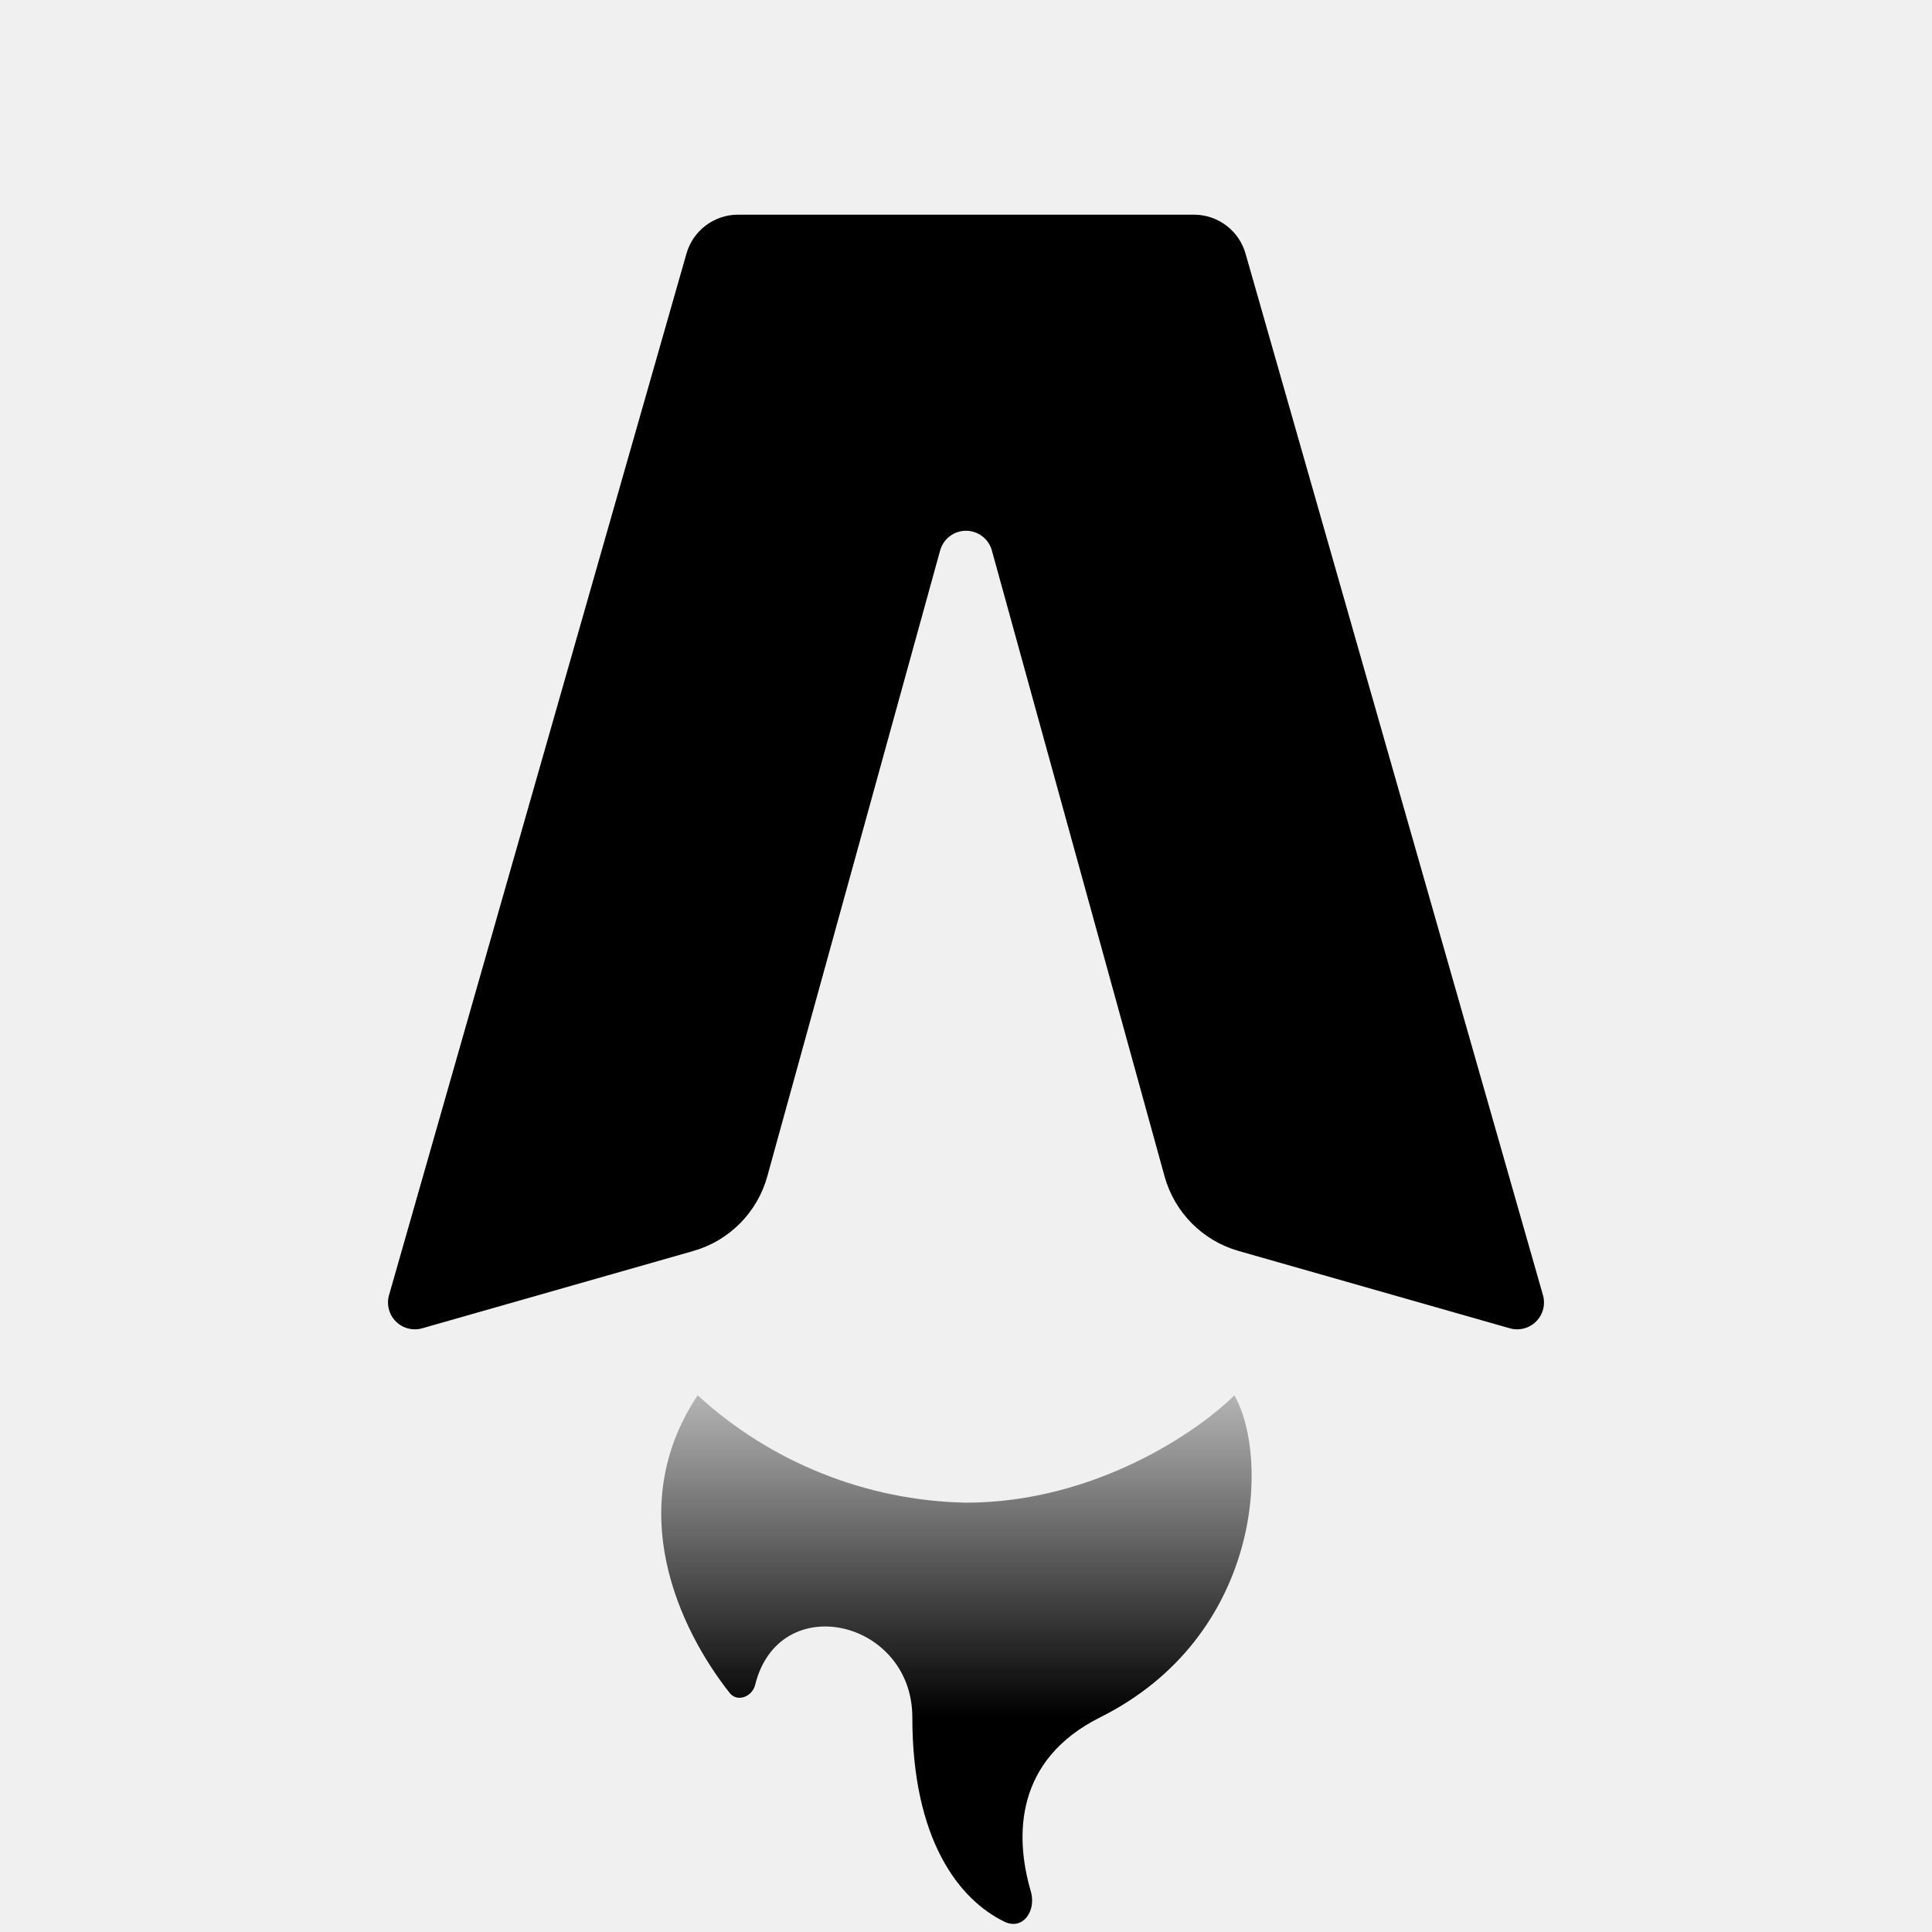
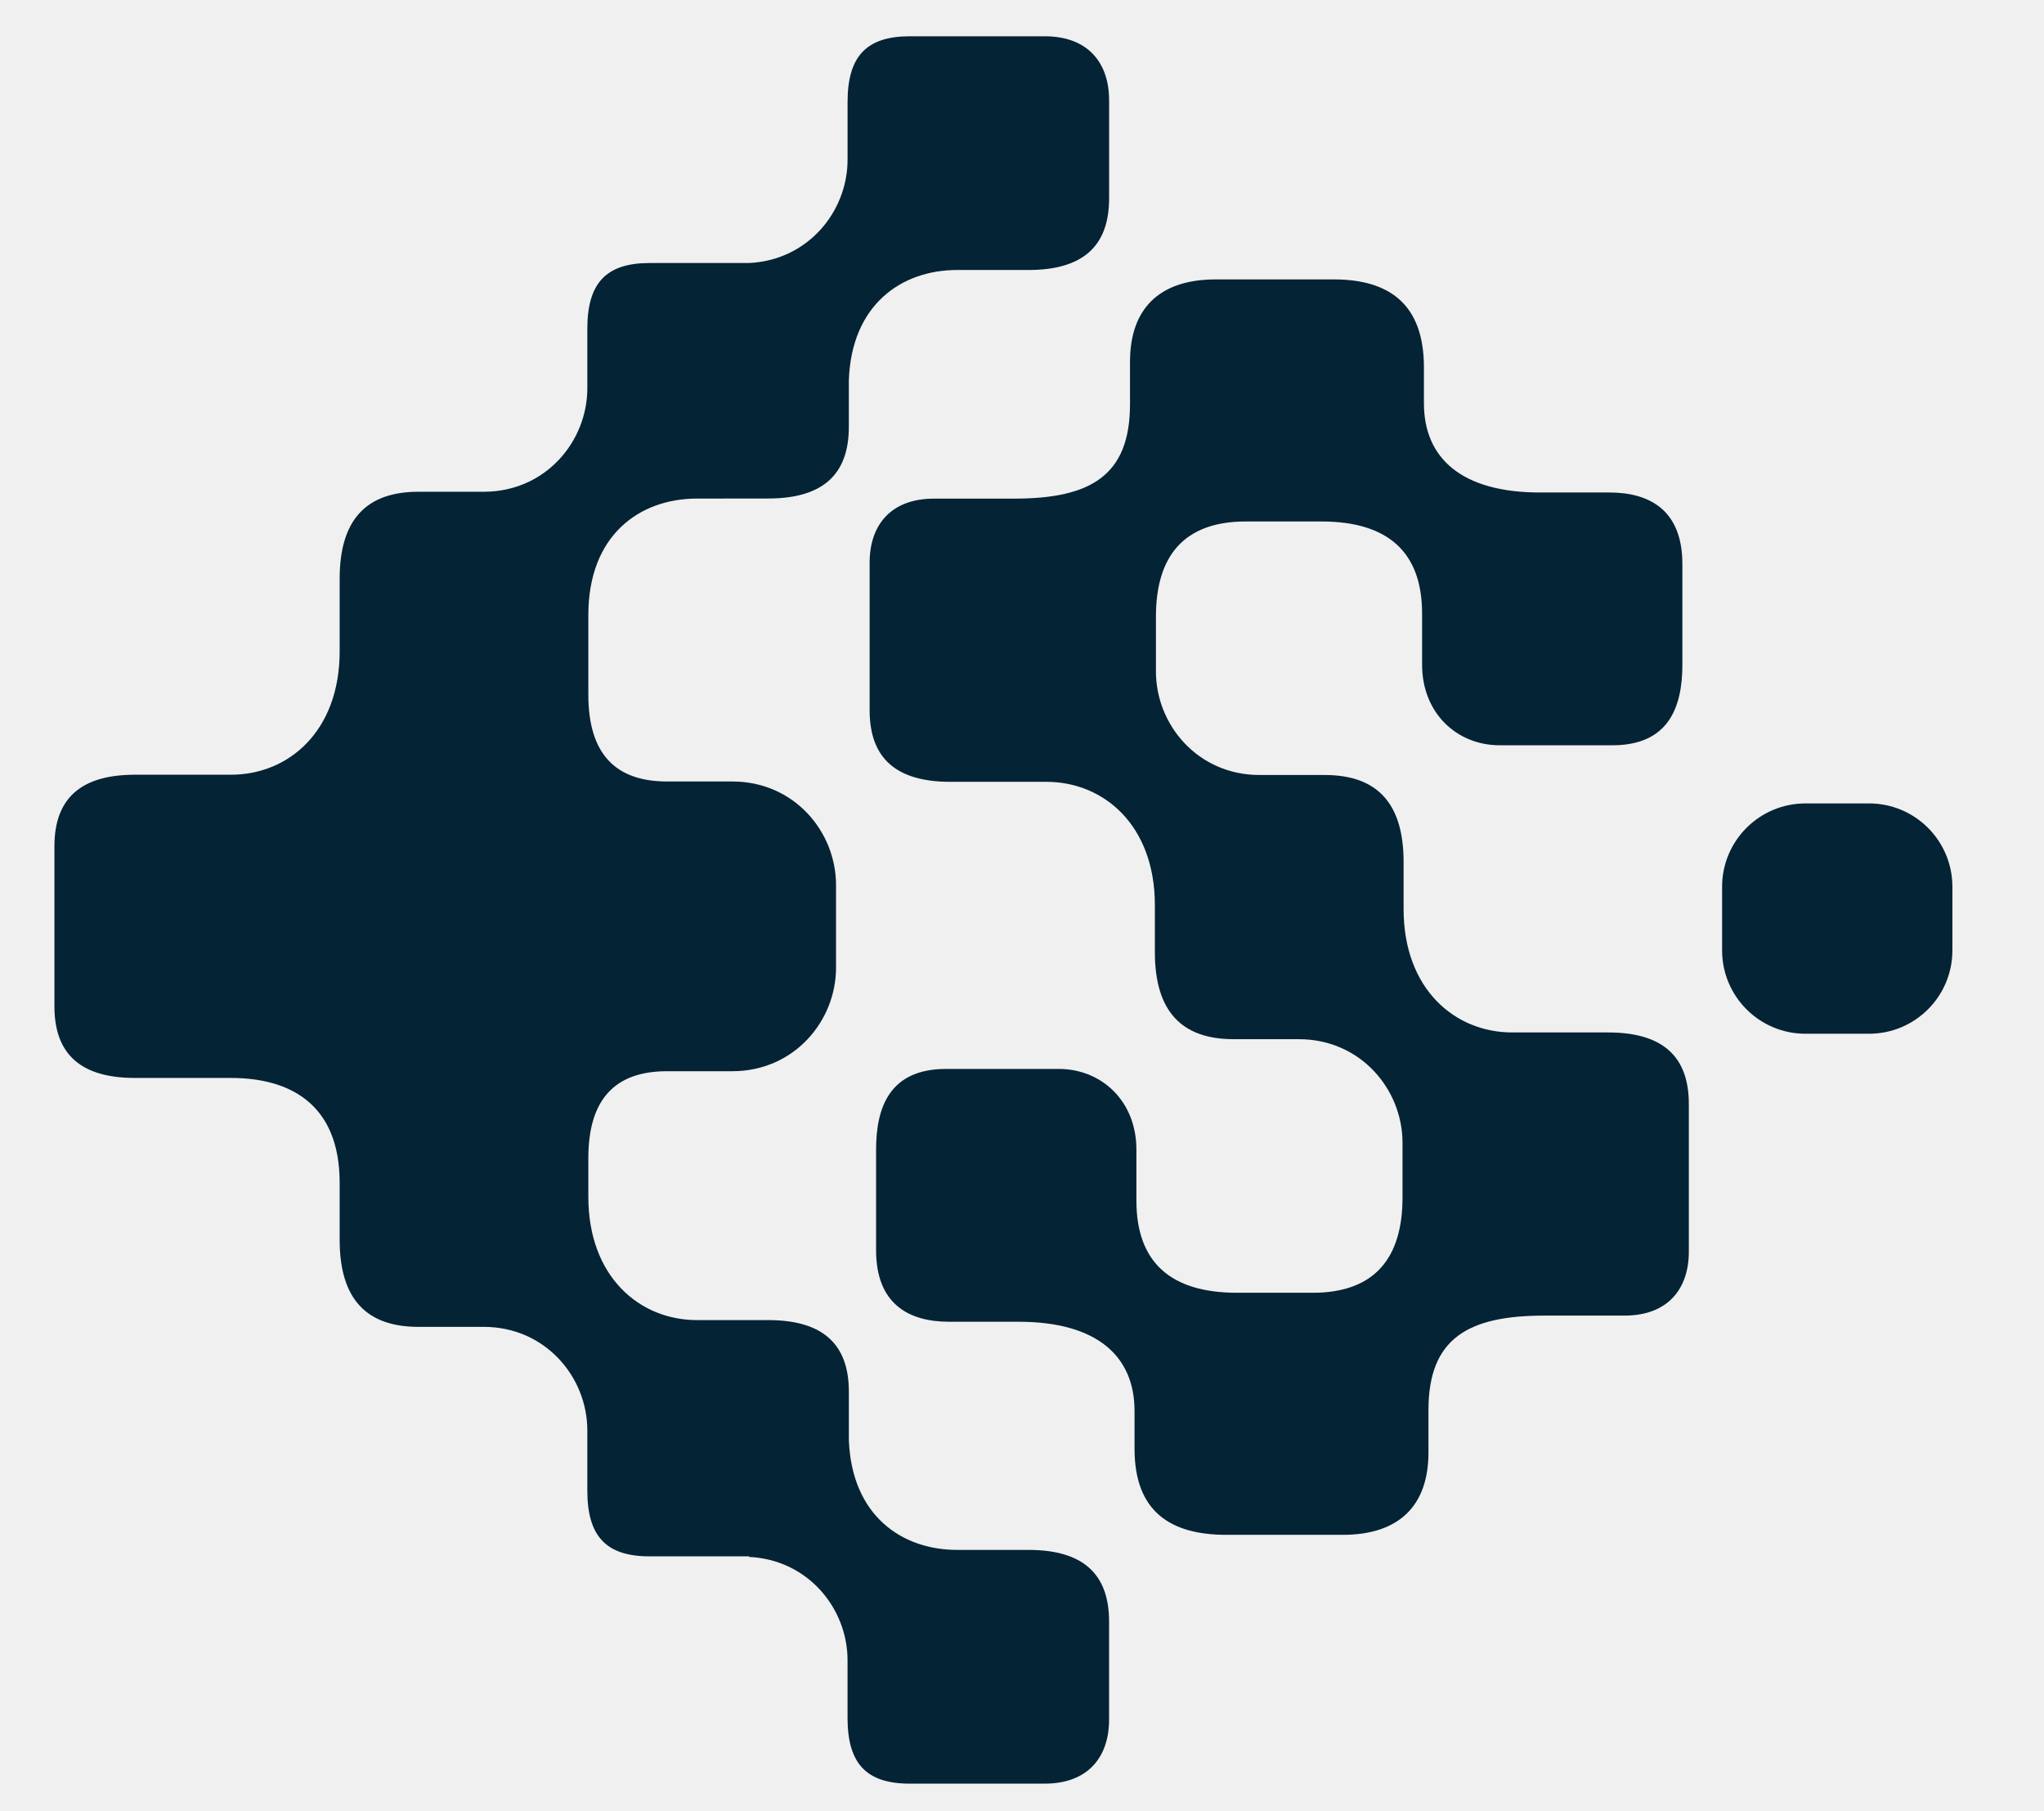
- <svg xmlns="http://www.w3.org/2000/svg" fill="none" viewBox="0 0 36 36">
-   <path fill="#000" d="M22.25 4h-8.5a1 1 0 0 0-.96.73l-5.54 19.4a.5.5 0 0 0 .62.62l5.05-1.44a2 2 0 0 0 1.38-1.4l3.22-11.66a.5.5 0 0 1 .96 0l3.22 11.67a2 2 0 0 0 1.38 1.39l5.05 1.44a.5.5 0 0 0 .62-.62l-5.54-19.4a1 1 0 0 0-.96-.73Z" />
-   <path fill="url(#gradient)" d="M18 28a7.63 7.63 0 0 1-5-2c-1.4 2.1-.35 4.35.6 5.55.14.17.41.07.47-.15.44-1.8 2.93-1.22 2.93.6 0 2.28.87 3.4 1.72 3.81.34.16.59-.2.49-.56-.31-1.05-.29-2.46 1.29-3.25 3-1.5 3.17-4.83 2.5-6-.67.67-2.6 2-5 2Z" />
-   <defs>
-     <linearGradient id="gradient" x1="16" x2="16" y1="32" y2="24" gradientUnits="userSpaceOnUse">
-       <stop stop-color="#000" />
-       <stop offset="1" stop-color="#000" stop-opacity="0" />
-     </linearGradient>
-   </defs>
-   <style>
-     @media (prefers-color-scheme:dark){:root{filter:invert(100%)}}
-   </style>
+ <svg xmlns="http://www.w3.org/2000/svg" version="1.1" id="Calque_1" x="0px" y="0px" width="78.833px" height="69.833px" viewBox="-802.667 314 78.833 69.833" enable-background="new -802.667 314 78.833 69.833" xml:space="preserve">
+   <rect x="-92.5" fill="#D50032" width="483" height="272" />
+   <g>
+     <g>
+       <g>
+         <path fill="#FFFFFF" d="M95.879,225.633c0,1.125-0.405,2.012-1.215,2.66c-0.81,0.648-1.937,0.972-3.38,0.972     c-1.33,0-2.507-0.25-3.53-0.75v-2.455c0.841,0.375,1.553,0.639,2.136,0.793s1.115,0.23,1.599,0.23     c0.58,0,1.024-0.111,1.334-0.333c0.31-0.222,0.465-0.551,0.465-0.989c0-0.244-0.068-0.462-0.205-0.652     c-0.136-0.19-0.337-0.374-0.601-0.55c-0.264-0.176-0.803-0.458-1.616-0.844c-0.762-0.358-1.333-0.702-1.714-1.032     c-0.381-0.33-0.685-0.713-0.912-1.151c-0.227-0.438-0.341-0.949-0.341-1.535c0-1.103,0.374-1.969,1.121-2.6     s1.78-0.946,3.099-0.946c0.648,0,1.266,0.077,1.854,0.23c0.588,0.153,1.204,0.369,1.846,0.648l-0.853,2.055     c-0.665-0.273-1.215-0.463-1.65-0.571c-0.435-0.108-0.863-0.162-1.283-0.162c-0.5,0-0.884,0.117-1.151,0.35     c-0.267,0.233-0.401,0.537-0.401,0.912c0,0.233,0.054,0.436,0.162,0.61s0.28,0.341,0.516,0.503     c0.236,0.162,0.794,0.453,1.675,0.874c1.165,0.557,1.964,1.115,2.396,1.675C95.663,224.134,95.879,224.82,95.879,225.633z" />
+         <path fill="#FFFFFF" d="M115.357,229.094h-2.643v-10.265h-3.385v-2.2h9.412v2.2h-3.385L115.357,229.094z" />
+         <path fill="#FFFFFF" d="M144.421,216.63v8.065c0,0.921-0.206,1.728-0.618,2.421s-1.007,1.225-1.786,1.594     c-0.779,0.369-1.699,0.554-2.762,0.554c-1.603,0-2.848-0.411-3.734-1.232c-0.887-0.821-1.33-1.945-1.33-3.372v-8.031h2.634v7.63     c0,0.961,0.193,1.665,0.58,2.114c0.386,0.449,1.026,0.674,1.918,0.674c0.864,0,1.491-0.226,1.88-0.678     c0.389-0.452,0.584-1.161,0.584-2.127v-7.613L144.421,216.63z" />
+         <path fill="#FFFFFF" d="M172.529,222.743c0,2.052-0.584,3.623-1.752,4.715s-2.855,1.637-5.06,1.637h-3.53V216.63h3.913     c2.035,0,3.615,0.537,4.74,1.611C171.967,219.315,172.529,220.816,172.529,222.743L172.529,222.743z M169.784,222.811     c0-2.677-1.182-4.016-3.547-4.016h-1.407v8.116h1.134C168.511,226.912,169.784,225.545,169.784,222.811z" />
+         <path fill="#FFFFFF" d="M192.04,229.094h-5.67v-1.501l1.518-0.699v-8.065l-1.518-0.699v-1.501h5.67v1.501l-1.518,0.699v8.065     l1.518,0.699V229.094z" />
+         <path fill="#FFFFFF" d="M218.246,222.845c0,2.063-0.512,3.649-1.535,4.757c-1.023,1.108-2.489,1.663-4.399,1.663     c-1.91,0-3.376-0.554-4.399-1.663c-1.023-1.108-1.535-2.7-1.535-4.774s0.513-3.659,1.539-4.753     c1.026-1.094,2.497-1.641,4.412-1.641s3.38,0.551,4.395,1.654C217.739,219.19,218.246,220.776,218.246,222.845L218.246,222.845z      M209.149,222.845c0,1.393,0.264,2.441,0.793,3.146s1.319,1.057,2.37,1.057c2.109,0,3.163-1.401,3.163-4.203     c0-2.808-1.049-4.212-3.146-4.212c-1.051,0-1.844,0.354-2.379,1.061C209.417,220.402,209.149,221.452,209.149,222.845z" />
+       </g>
+       <g>
+         <path fill="#FFFFFF" d="M86.91,210.964h-7.254v-32.331c1.269-3.808,3.687-6.641,7.254-8.501V210.964z M79.656,162.746h7.254     v5.186c-2.932,1.291-5.35,3.26-7.254,5.908v0.23V162.746z" />
+         <path fill="#FFFFFF" d="M112.479,162.746v7.32l-2.166,5.416c-1.488-2.407-3.37-4.223-5.646-5.449l-13.425,0.033v-7.32H112.479z      M99.842,201.806h-7.878l11.981-29.968l0.722,0.394c2.101,1.335,3.698,3.129,4.792,5.383L99.842,201.806z M112.479,203.742v7.221     H91.242v-7.221H112.479z" />
+         <path fill="#FFFFFF" d="M131.977,173.578c0-1.16-0.405-2.144-1.214-2.954c-0.81-0.81-1.794-1.214-2.954-1.214     c-1.138,0-2.123,0.405-2.954,1.214c-0.81,0.81-1.214,1.794-1.214,2.954v7.943c-2.867,1.269-5.23,3.173-7.09,5.711v-13.523     c0-3.217,1.127-5.941,3.381-8.173c2.232-2.254,4.934-3.381,8.107-3.381c3.195,0,5.908,1.127,8.14,3.381     c2.254,2.254,3.381,4.978,3.381,8.173v26.292c0,0.744-0.066,1.455-0.197,2.134h-8.009c0.416-0.656,0.624-1.39,0.624-2.199     L131.977,173.578z M138.869,204.071c-0.569,1.51-1.466,2.878-2.692,4.103c-2.254,2.254-4.967,3.381-8.14,3.381     c-3.217,0-5.941-1.127-8.173-3.381c-2.21-2.254-3.315-4.978-3.315-8.173v-8.239c1.291-3.567,3.654-6.247,7.09-8.042v16.215     c0,1.138,0.405,2.112,1.214,2.921c0.788,0.766,1.707,1.171,2.757,1.214h0.033h0.164h0.197L138.869,204.071z" />
+         <path fill="#FFFFFF" d="M159.68,174.365c0-2.801-1.39-4.201-4.169-4.201h-4.398c-2.932,1.291-5.35,3.271-7.254,5.941v0.197     v-13.556h11.488c4.048,0,7.024,1.116,8.928,3.348c1.663,1.948,2.495,4.672,2.495,8.173v6.991c0,3.414-1.302,6.302-3.906,8.665     l1.969,7.681c-2.429-2.057-5.372-3.654-8.83-4.792h-4.891v18.151h-7.254v-30.099c1.291-3.786,3.709-6.619,7.254-8.501v13.228     h4.398c1.16,0,2.144-0.405,2.954-1.214c0.81-0.81,1.214-1.794,1.214-2.954L159.68,174.365z M168.247,210.964h-7.812l-3.84-15.722     c4.924,2.035,8.239,5.044,9.946,9.026L168.247,210.964z" />
+         <path fill="#FFFFFF" d="M180.588,199.836l-1.772,11.127h-7.582l4.431-26.16c1.466-3.873,4.256-6.762,8.37-8.665l-2.33,16.609     h5.383l-2.724-18.939c-3.02,1.116-5.569,2.757-7.648,4.924l2.724-15.985h9.978l7.221,43.097     c-2.341-2.407-5.164-4.409-8.468-6.007H180.588z M189.877,210.964l-1.346-8.731c4.201,2.341,7.188,5.252,8.961,8.731H189.877z" />
+         <path fill="#FFFFFF" d="M209.44,162.713l9.65,32.331v0.033l0,0l0,0l0,0c2.888-3.107,5.306-6.652,7.254-10.635v26.521h-7.812     l-9.978-30.887l0,0c-2.932,2.976-5.361,6.39-7.287,10.241v-27.605L209.44,162.713z M219.09,162.713h7.254v16.642     c-1.4,4.705-3.818,9.059-7.254,13.064V162.713z M208.554,210.964h-7.287v-15.23c1.357-4.464,3.786-8.633,7.287-12.506V210.964z" />
+       </g>
+       <g>
+         <path fill="#042335" d="M-697.455,378.966c0,1.125-0.405,2.012-1.215,2.66s-1.937,0.972-3.38,0.972c-1.33,0-2.507-0.25-3.53-0.75     v-2.455c0.841,0.375,1.553,0.639,2.136,0.793c0.583,0.153,1.115,0.23,1.599,0.23c0.58,0,1.024-0.111,1.334-0.333     c0.31-0.222,0.465-0.551,0.465-0.989c0-0.244-0.068-0.462-0.205-0.652s-0.337-0.374-0.601-0.55     c-0.264-0.176-0.803-0.458-1.616-0.844c-0.762-0.358-1.333-0.702-1.714-1.032c-0.381-0.33-0.685-0.713-0.912-1.151     c-0.227-0.438-0.341-0.949-0.341-1.535c0-1.103,0.374-1.969,1.121-2.6c0.747-0.631,1.78-0.946,3.099-0.946     c0.648,0,1.266,0.077,1.854,0.23c0.588,0.153,1.203,0.369,1.846,0.648l-0.853,2.055c-0.665-0.273-1.215-0.463-1.65-0.571     s-0.862-0.162-1.283-0.162c-0.5,0-0.884,0.117-1.151,0.35c-0.267,0.233-0.401,0.537-0.401,0.912c0,0.233,0.054,0.436,0.162,0.61     c0.108,0.173,0.28,0.341,0.516,0.503s0.794,0.453,1.675,0.874c1.165,0.557,1.964,1.115,2.396,1.675     S-697.455,378.153-697.455,378.966z" />
+         <path fill="#042335" d="M-677.976,382.428h-2.643v-10.265h-3.385v-2.2h9.412v2.2h-3.385V382.428z" />
+         <path fill="#042335" d="M-648.912,369.963v8.065c0,0.921-0.206,1.728-0.618,2.421c-0.412,0.693-1.007,1.225-1.786,1.594     c-0.779,0.369-1.699,0.554-2.762,0.554c-1.603,0-2.848-0.411-3.734-1.232c-0.887-0.821-1.33-1.945-1.33-3.372v-8.031h2.634v7.63     c0,0.961,0.193,1.665,0.58,2.114c0.387,0.449,1.026,0.674,1.918,0.674c0.864,0,1.491-0.226,1.88-0.678s0.584-1.161,0.584-2.127     v-7.613H-648.912z" />
+         <path fill="#042335" d="M-620.804,376.076c0,2.052-0.584,3.623-1.752,4.715c-1.168,1.091-2.855,1.637-5.06,1.637h-3.53v-12.464     h3.913c2.035,0,3.615,0.537,4.74,1.611S-620.804,374.149-620.804,376.076L-620.804,376.076z M-623.549,376.144     c0-2.677-1.182-4.016-3.547-4.016h-1.407v8.116h1.134C-624.823,380.245-623.549,378.878-623.549,376.144z" />
+         <path fill="#042335" d="M-601.294,382.428h-5.67v-1.5l1.518-0.699v-8.065l-1.518-0.699v-1.5h5.67v1.5l-1.518,0.699v8.065     l1.518,0.699V382.428z" />
+         <path fill="#042335" d="M-575.087,376.178c0,2.063-0.512,3.649-1.535,4.757s-2.49,1.663-4.399,1.663s-3.376-0.554-4.399-1.663     c-1.023-1.108-1.535-2.7-1.535-4.774c0-2.075,0.513-3.659,1.539-4.753c1.026-1.094,2.497-1.641,4.412-1.641     s3.38,0.551,4.395,1.654C-575.594,372.524-575.087,374.109-575.087,376.178L-575.087,376.178z M-584.184,376.178     c0,1.392,0.264,2.441,0.793,3.146c0.529,0.705,1.319,1.057,2.37,1.057c2.109,0,3.163-1.401,3.163-4.203     c0-2.808-1.049-4.212-3.146-4.212c-1.051,0-1.844,0.354-2.379,1.061C-583.917,373.736-584.184,374.786-584.184,376.178z" />
+       </g>
+       <g>
+         <path fill="#042335" d="M-706.424,364.297h-7.254v-32.331c1.269-3.808,3.687-6.641,7.254-8.501V364.297z M-713.678,316.079h7.254     v5.186c-2.932,1.291-5.35,3.26-7.254,5.908v0.23V316.079z" />
+         <path fill="#042335" d="M-680.854,316.079v7.32l-2.166,5.416c-1.488-2.407-3.37-4.223-5.646-5.449l-13.425,0.033v-7.32H-680.854z      M-693.491,355.139h-7.878l11.981-29.968l0.722,0.394c2.101,1.335,3.698,3.129,4.792,5.383L-693.491,355.139z M-680.854,357.076     v7.221h-21.237v-7.221H-680.854z" />
+         <path fill="#042335" d="M-661.357,326.911c0-1.16-0.405-2.144-1.214-2.954c-0.81-0.81-1.794-1.214-2.954-1.214     c-1.138,0-2.123,0.405-2.954,1.214c-0.81,0.81-1.214,1.794-1.214,2.954v7.943c-2.867,1.269-5.23,3.173-7.09,5.711v-13.523     c0-3.217,1.127-5.941,3.381-8.173c2.232-2.254,4.935-3.381,8.107-3.381c3.195,0,5.908,1.127,8.14,3.381     c2.254,2.254,3.381,4.978,3.381,8.173v26.292c0,0.744-0.066,1.455-0.197,2.134h-8.009c0.416-0.656,0.624-1.39,0.624-2.199     V326.911z M-654.464,357.404c-0.569,1.51-1.466,2.878-2.692,4.103c-2.254,2.254-4.967,3.381-8.14,3.381     c-3.217,0-5.941-1.127-8.173-3.381c-2.21-2.254-3.315-4.978-3.315-8.173v-8.239c1.291-3.567,3.654-6.247,7.09-8.042v16.215     c0,1.138,0.405,2.112,1.214,2.921c0.788,0.766,1.707,1.171,2.757,1.214h0.033h0.164h0.197L-654.464,357.404z" />
+         <path fill="#042335" d="M-633.654,327.699c0-2.801-1.39-4.201-4.169-4.201h-4.398c-2.932,1.291-5.35,3.271-7.254,5.941v0.197     v-13.556h11.488c4.048,0,7.024,1.116,8.928,3.348c1.663,1.948,2.495,4.672,2.495,8.173v6.991c0,3.414-1.302,6.302-3.906,8.665     l1.969,7.681c-2.429-2.057-5.372-3.654-8.83-4.792h-4.891v18.151h-7.254v-30.099c1.291-3.786,3.709-6.619,7.254-8.501v13.228     h4.398c1.16,0,2.144-0.405,2.954-1.214c0.81-0.81,1.214-1.794,1.214-2.954V327.699z M-625.087,364.297h-7.812l-3.84-15.723     c4.924,2.035,8.239,5.044,9.946,9.026L-625.087,364.297z" />
+         <path fill="#042335" d="M-612.745,353.17l-1.772,11.127h-7.582l4.431-26.16c1.466-3.873,4.256-6.762,8.37-8.665l-2.33,16.609     h5.383l-2.724-18.939c-3.02,1.116-5.569,2.757-7.648,4.924l2.724-15.985h9.978l7.221,43.097     c-2.341-2.407-5.164-4.409-8.468-6.007H-612.745z M-603.456,364.297l-1.346-8.731c4.201,2.341,7.188,5.252,8.961,8.731H-603.456z     " />
+         <path fill="#042335" d="M-583.893,316.046l9.65,32.331v0.033l0,0l0,0l0,0c2.888-3.107,5.306-6.652,7.254-10.635v26.521h-7.812     l-9.978-30.887l0,0c-2.932,2.976-5.361,6.39-7.287,10.241v-27.605L-583.893,316.046z M-574.243,316.046h7.254v16.642     c-1.401,4.705-3.818,9.059-7.254,13.064V316.046z M-584.78,364.297h-7.287v-15.23c1.357-4.464,3.786-8.633,7.287-12.506V364.297z     " />
+       </g>
+       <g>
+         <g>
+           <path fill="#042335" d="M-775.786,333.229c-2.21,0-4.19,1.406-4.19,4.491v3.067c0,2.289,1.043,3.353,3.039,3.353h2.516      c2.381,0,3.998,1.934,3.998,3.994v3.187c0,2.059-1.618,3.993-3.998,3.993h-2.516c-1.996,0-3.039,1.064-3.039,3.354v1.491      c0,3.086,1.98,4.754,4.19,4.754h2.746c2.055,0,3.112,0.88,3.112,2.76v1.874c0.113,2.9,2.034,4.229,4.177,4.229h2.747      c2.055,0,3.112,0.881,3.112,2.76v3.789c0,1.409-0.784,2.466-2.487,2.466h-5.198c-1.685,0-2.402-0.78-2.402-2.539v-2.221      c0-2.004-1.534-3.884-3.807-3.984l0.019-0.022h-3.846c-1.684,0-2.402-0.78-2.402-2.539v-2.318c0-2.059-1.618-3.994-3.997-3.994      h-2.516c-1.996,0-3.039-1.064-3.039-3.354v-2.202c0-3.087-1.979-4.044-4.188-4.044h-3.701c-2.054,0-3.112-0.88-3.112-2.76      v-6.176c0-1.879,1.057-2.759,3.112-2.759h3.701c2.209,0,4.188-1.669,4.188-4.756v-2.803c0-2.29,1.041-3.354,3.039-3.354h2.516      c2.381,0,3.997-1.934,3.997-3.993v-2.29c0-1.759,0.717-2.539,2.402-2.539h3.828c2.273-0.101,3.807-1.98,3.807-3.984v-2.222      c0-1.759,0.717-2.539,2.402-2.539h5.199c1.703,0,2.486,1.057,2.486,2.466v3.789c0,1.879-1.056,2.759-3.113,2.759h-2.746      c-2.149,0-4.076,1.336-4.179,4.252v1.802c0,1.879-1.057,2.759-3.112,2.759L-775.786,333.229z" />
+           <path fill="#042335" d="M-758.126,348.906c0-3.086-1.98-4.756-4.189-4.753h-3.699c-2.057,0-3.113-0.881-3.113-2.76v-5.696      c0-1.41,0.784-2.466,2.486-2.466h3.09c2.937,0,4.466-0.881,4.466-3.64v-1.639c0-2.004,1.086-3.176,3.307-3.176h4.553      c2.175,0,3.476,0.99,3.476,3.393v1.384c0,2.116,1.451,3.441,4.473,3.441h2.676c1.585,0,2.819,0.705,2.819,2.76v3.878      c0,1.644-0.529,3.112-2.701,3.112h-4.343c-1.645,0-2.995-1.232-2.995-3.112v-1.97c0-2.383-1.331-3.55-3.884-3.55h-2.916      c-2.426,0-3.465,1.38-3.465,3.67v2.116c0,2.059,1.618,3.992,3.997,3.992h2.516c1.996,0,3.039,1.065,3.039,3.355v1.818      c0,3.086,1.98,4.756,4.188,4.756h3.701c2.054,0,3.112,0.881,3.112,2.759v5.696c0,1.409-0.784,2.466-2.487,2.466h-3.089      c-2.937,0-4.466,0.88-4.466,3.64v1.639c0,2.004-1.086,3.176-3.307,3.176h-4.486c-2.175,0-3.543-0.911-3.543-3.316v-1.461      c0-2.116-1.451-3.441-4.473-3.441h-2.676c-1.585,0-2.819-0.704-2.819-2.76v-3.878c0-1.645,0.529-3.113,2.701-3.113h4.344      c1.645,0,2.995,1.234,2.995,3.113v1.97c0,2.383,1.33,3.55,3.882,3.55h2.917c2.426,0,3.464-1.38,3.464-3.671v-2.116      c0-2.059-1.618-3.993-3.997-3.993h-2.516c-1.996,0-3.038-1.065-3.038-3.355V348.906z" />
+           <path opacity="0.2" fill="#FFFFFF" d="M-103.908,114.123c0-22.967-14.734-35.392-31.178-35.37h-27.527      c-15.306,0-23.166-6.557-23.166-20.543V15.821c0-10.491,5.834-18.356,18.504-18.356h22.996c21.854,0,33.238-6.557,33.238-27.091      v-12.196c0-14.916,8.08-23.639,24.608-23.639h33.886c16.185,0,25.869,7.365,25.869,25.251v10.297      c0,15.746,10.8,25.611,33.285,25.611h19.912c11.799,0,20.979,5.246,20.979,20.539v28.864c0,12.234-3.934,23.157-20.103,23.157      H-4.929c-12.239,0-22.286-9.171-22.286-23.157V30.437c0-17.738-9.908-26.419-28.902-26.419h-21.702      c-18.055,0-25.789,10.271-25.789,27.316v15.75c0,15.322,12.044,29.71,29.748,29.71h18.728c14.857,0,22.616,7.924,22.616,24.968      v13.533c0,22.967,14.734,35.392,31.17,35.392h27.54c15.289,0,23.157,6.557,23.157,20.534v42.393      c0,10.487-5.834,18.356-18.512,18.356H7.851c-21.854,0-33.238,6.553-33.238,27.091v12.2c0,14.912-8.08,23.635-24.608,23.635      h-33.386c-16.19,0-26.368-6.781-26.368-24.676v-10.876c0-15.746-10.8-25.611-33.285-25.611h-19.912      c-11.799,0-20.979-5.241-20.979-20.543v-28.864c0-12.243,3.934-23.166,20.103-23.166h32.329c12.243,0,22.29,9.18,22.29,23.166      v14.658c0,17.738,9.899,26.423,28.894,26.423h21.71c18.055,0,25.78-10.271,25.78-27.32v-15.746      c0-15.327-12.044-29.719-29.748-29.719h-18.728c-14.853,0-22.611-7.924-22.611-24.968V114.123z" />
+           <path fill="#042335" d="M-730.581,353.869c1.775,0,3.214-1.44,3.214-3.214v-2.454c0-1.775-1.439-3.215-3.214-3.215h-2.454      c-1.774,0-3.214,1.44-3.214,3.215v2.454c0,1.775,1.44,3.214,3.214,3.214H-730.581z" />
+         </g>
+       </g>
+     </g>
+   </g>
+   <image overflow="visible" width="5472" height="3648" transform="matrix(0.0886 0 0 0.0886 -92.5 272)">
+ </image>
+   <rect x="-95.5" y="273" opacity="0.4" fill="#D50032" width="488.667" height="323.167" />
+   <g>
+     <g>
+       <g>
+         <path fill="#FFFFFF" d="M103.299,486.61c0,0.9-0.324,1.61-0.972,2.128c-0.648,0.518-1.55,0.778-2.705,0.778     c-1.064,0-2.005-0.2-2.824-0.6v-1.964c0.673,0.3,1.243,0.512,1.709,0.634c0.466,0.123,0.892,0.184,1.279,0.184     c0.464,0,0.82-0.089,1.068-0.266c0.248-0.177,0.372-0.441,0.372-0.791c0-0.196-0.055-0.369-0.164-0.522     c-0.109-0.152-0.269-0.299-0.481-0.44c-0.211-0.141-0.642-0.366-1.293-0.675c-0.609-0.286-1.066-0.562-1.371-0.825     c-0.305-0.264-0.548-0.571-0.73-0.921c-0.182-0.35-0.273-0.759-0.273-1.228c0-0.882,0.299-1.576,0.897-2.08     c0.598-0.505,1.424-0.757,2.479-0.757c0.518,0,1.013,0.061,1.484,0.184s0.963,0.296,1.477,0.518l-0.682,1.644     c-0.532-0.218-0.972-0.371-1.32-0.457s-0.69-0.13-1.027-0.13c-0.4,0-0.707,0.093-0.921,0.28c-0.214,0.186-0.321,0.43-0.321,0.73     c0,0.186,0.043,0.349,0.13,0.488s0.224,0.273,0.413,0.402c0.189,0.13,0.635,0.363,1.34,0.699c0.932,0.446,1.571,0.892,1.917,1.34     C103.126,485.411,103.299,485.96,103.299,486.61z" />
+         <path fill="#FFFFFF" d="M118.883,489.38h-2.115v-8.213h-2.708v-1.76h7.531v1.76h-2.708L118.883,489.38z" />
+         <path fill="#FFFFFF" d="M142.136,479.407v6.453c0,0.737-0.165,1.382-0.495,1.937c-0.33,0.555-0.806,0.98-1.429,1.276     s-1.36,0.443-2.21,0.443c-1.282,0-2.278-0.329-2.988-0.986s-1.064-1.556-1.064-2.698v-6.425h2.108v6.105     c0,0.768,0.155,1.332,0.464,1.692c0.309,0.359,0.821,0.539,1.535,0.539c0.691,0,1.193-0.181,1.504-0.542     c0.312-0.362,0.467-0.929,0.467-1.702v-6.091L142.136,479.407z" />
+         <path fill="#FFFFFF" d="M164.625,484.298c0,1.642-0.467,2.899-1.402,3.772c-0.934,0.873-2.284,1.31-4.048,1.31h-2.824v-9.972     h3.131c1.628,0,2.892,0.43,3.793,1.289C164.175,481.556,164.625,482.756,164.625,484.298L164.625,484.298z M162.428,484.352     c0-2.142-0.946-3.213-2.838-3.213h-1.125v6.494h0.907C161.41,487.633,162.428,486.54,162.428,484.352z" />
+         <path fill="#FFFFFF" d="M180.235,489.38h-4.536v-1.201l1.214-0.559v-6.453l-1.214-0.559v-1.201h4.536v1.201l-1.214,0.559v6.453     l1.214,0.559V489.38z" />
+         <path fill="#FFFFFF" d="M201.202,484.38c0,1.651-0.409,2.919-1.228,3.806s-1.992,1.33-3.52,1.33c-1.528,0-2.701-0.443-3.52-1.33     c-0.819-0.887-1.228-2.16-1.228-3.82c0-1.66,0.41-2.927,1.231-3.803c0.821-0.875,1.997-1.313,3.53-1.313     c1.532,0,2.705,0.441,3.516,1.323C200.796,481.456,201.202,482.724,201.202,484.38L201.202,484.38z M193.924,484.38     c0,1.114,0.211,1.953,0.634,2.517c0.423,0.564,1.055,0.846,1.896,0.846c1.687,0,2.531-1.121,2.531-3.363     c0-2.246-0.839-3.37-2.517-3.37c-0.841,0-1.476,0.283-1.903,0.849C194.137,482.425,193.924,483.266,193.924,484.38z" />
+       </g>
+       <g>
+         <path fill="#FFFFFF" d="M96.123,474.874h-5.804v-25.867c1.015-3.046,2.95-5.314,5.804-6.802V474.874z M90.319,436.296h5.804     v4.149c-2.346,1.033-4.281,2.609-5.804,4.727v0.184V436.296z" />
+         <path fill="#FFFFFF" d="M116.58,436.296v5.856l-1.733,4.333c-1.191-1.926-2.696-3.379-4.517-4.359l-10.741,0.026v-5.856H116.58z      M106.47,467.547h-6.303l9.585-23.977l0.578,0.315c1.681,1.068,2.959,2.504,3.834,4.307L106.47,467.547z M116.58,469.096v5.777     H99.589v-5.777H116.58z" />
+         <path fill="#FFFFFF" d="M132.18,444.962c0-0.928-0.324-1.716-0.972-2.364c-0.648-0.648-1.436-0.972-2.364-0.972     c-0.91,0-1.698,0.324-2.364,0.972c-0.648,0.648-0.972,1.436-0.972,2.364v6.355c-2.293,1.015-4.184,2.539-5.672,4.569v-10.82     c0-2.574,0.902-4.753,2.705-6.539c1.786-1.803,3.948-2.705,6.487-2.705c2.556,0,4.727,0.902,6.513,2.705     c1.803,1.803,2.705,3.983,2.705,6.539v21.035c0,0.595-0.053,1.164-0.158,1.707h-6.408c0.333-0.525,0.499-1.112,0.499-1.76     L132.18,444.962z M137.695,469.359c-0.455,1.208-1.173,2.302-2.153,3.283c-1.803,1.803-3.974,2.705-6.513,2.705     c-2.574,0-4.753-0.902-6.539-2.705c-1.768-1.803-2.652-3.983-2.652-6.539v-6.592c1.033-2.854,2.924-4.998,5.672-6.434v12.973     c0,0.91,0.324,1.689,0.972,2.337c0.63,0.613,1.366,0.937,2.206,0.972h0.026h0.131h0.158L137.695,469.359z" />
+         <path fill="#FFFFFF" d="M154.344,445.592c0-2.241-1.112-3.361-3.335-3.361h-3.519c-2.346,1.033-4.281,2.617-5.804,4.753v0.158     v-10.846h9.191c3.239,0,5.62,0.893,7.143,2.679c1.331,1.558,1.996,3.738,1.996,6.539v5.594c0,2.731-1.042,5.042-3.125,6.933     l1.576,6.145c-1.943-1.646-4.298-2.924-7.064-3.834h-3.913v14.522h-5.804v-24.082c1.033-3.029,2.968-5.296,5.804-6.802v10.583     h3.519c0.928,0,1.716-0.324,2.364-0.972c0.648-0.648,0.972-1.436,0.972-2.364L154.344,445.592z M161.198,474.874h-6.25     l-3.073-12.579c3.939,1.628,6.592,4.035,7.957,7.222L161.198,474.874z" />
+         <path fill="#FFFFFF" d="M171.073,465.971l-1.418,8.903h-6.066l3.545-20.93c1.173-3.099,3.405-5.41,6.697-6.933l-1.865,13.288     h4.307l-2.18-15.153c-2.416,0.893-4.456,2.206-6.119,3.939l2.18-12.789h7.983l5.777,34.481c-1.873-1.926-4.132-3.528-6.775-4.806     H171.073z M178.505,474.874l-1.077-6.986c3.361,1.873,5.751,4.202,7.169,6.986H178.505z" />
+         <path fill="#FFFFFF" d="M194.156,436.27l7.721,25.867v0.026l0,0l0,0l0,0c2.311-2.486,4.246-5.322,5.804-8.509v21.219h-6.25     l-7.983-24.712l0,0c-2.346,2.381-4.289,5.112-5.83,8.194V436.27H194.156z M201.877,436.27h5.804v13.314     c-1.12,3.764-3.055,7.248-5.804,10.452V436.27z M193.447,474.874h-5.83v-12.185c1.085-3.572,3.029-6.907,5.83-10.006V474.874z" />
+       </g>
+       <g>
+         <g>
+           <path fill="#FFFFFF" d="M137.042,369.518c-2.236,0-4.239,1.422-4.239,4.544v3.104c0,2.316,1.055,3.393,3.075,3.393h2.546      c2.409,0,4.045,1.957,4.045,4.041v3.224c0,2.084-1.637,4.04-4.045,4.04h-2.546c-2.02,0-3.075,1.076-3.075,3.393v1.509      c0,3.122,2.003,4.811,4.239,4.811h2.778c2.079,0,3.148,0.89,3.148,2.792v1.896c0.114,2.934,2.058,4.279,4.226,4.279h2.779      c2.079,0,3.149,0.891,3.149,2.793v3.834c0,1.426-0.794,2.496-2.517,2.496h-5.259c-1.705,0-2.43-0.79-2.43-2.569v-2.247      c0-2.027-1.552-3.929-3.852-4.031l0.02-0.022h-3.891c-1.704,0-2.43-0.79-2.43-2.569v-2.345c0-2.084-1.637-4.041-4.044-4.041      h-2.546c-2.02,0-3.075-1.076-3.075-3.393v-2.228c0-3.124-2.003-4.092-4.238-4.092h-3.744c-2.079,0-3.148-0.89-3.148-2.792      v-6.249c0-1.901,1.07-2.792,3.148-2.792h3.744c2.235,0,4.238-1.689,4.238-4.812v-2.836c0-2.317,1.054-3.393,3.075-3.393h2.546      c2.409,0,4.044-1.957,4.044-4.04v-2.317c0-1.78,0.726-2.569,2.43-2.569h3.874c2.299-0.102,3.852-2.003,3.852-4.031v-2.248      c0-1.78,0.725-2.569,2.43-2.569h5.26c1.723,0,2.516,1.07,2.516,2.496v3.834c0,1.901-1.069,2.792-3.15,2.792h-2.778      c-2.174,0-4.124,1.352-4.229,4.302v1.823c0,1.901-1.069,2.792-3.148,2.792L137.042,369.518z" />
+           <path fill="#FFFFFF" d="M154.91,385.381c0-3.122-2.003-4.812-4.239-4.809h-3.743c-2.081,0-3.15-0.891-3.15-2.793v-5.763      c0-1.426,0.793-2.496,2.516-2.496h3.127c2.971,0,4.519-0.891,4.519-3.683v-1.658c0-2.028,1.099-3.214,3.346-3.214h4.607      c2.201,0,3.517,1.001,3.517,3.433v1.4c0,2.141,1.468,3.482,4.525,3.482h2.707c1.604,0,2.852,0.713,2.852,2.792v3.924      c0,1.663-0.535,3.148-2.733,3.148h-4.395c-1.664,0-3.03-1.247-3.03-3.148v-1.993c0-2.412-1.347-3.592-3.929-3.592h-2.951      c-2.455,0-3.506,1.396-3.506,3.714v2.141c0,2.083,1.637,4.039,4.044,4.039h2.546c2.02,0,3.075,1.077,3.075,3.395v1.84      c0,3.122,2.003,4.812,4.238,4.812h3.744c2.079,0,3.148,0.891,3.148,2.792v5.764c0,1.426-0.793,2.496-2.517,2.496h-3.125      c-2.971,0-4.519,0.891-4.519,3.683v1.659c0,2.027-1.099,3.213-3.346,3.213h-4.539c-2.201,0-3.585-0.922-3.585-3.355v-1.479      c0-2.141-1.468-3.482-4.525-3.482h-2.707c-1.604,0-2.852-0.713-2.852-2.793v-3.924c0-1.664,0.535-3.15,2.733-3.15h4.395      c1.664,0,3.03,1.248,3.03,3.15v1.993c0,2.412,1.346,3.592,3.928,3.592h2.952c2.455,0,3.505-1.396,3.505-3.714v-2.141      c0-2.084-1.637-4.04-4.044-4.04h-2.546c-2.019,0-3.074-1.077-3.074-3.395V385.381z" />
+           <path fill="#FFFFFF" d="M182.781,390.402c1.796,0,3.252-1.457,3.252-3.252v-2.483c0-1.796-1.456-3.253-3.252-3.253h-2.483      c-1.795,0-3.252,1.457-3.252,3.253v2.483c0,1.796,1.457,3.252,3.252,3.252H182.781z" />
+         </g>
+       </g>
+     </g>
+   </g>
</svg>
